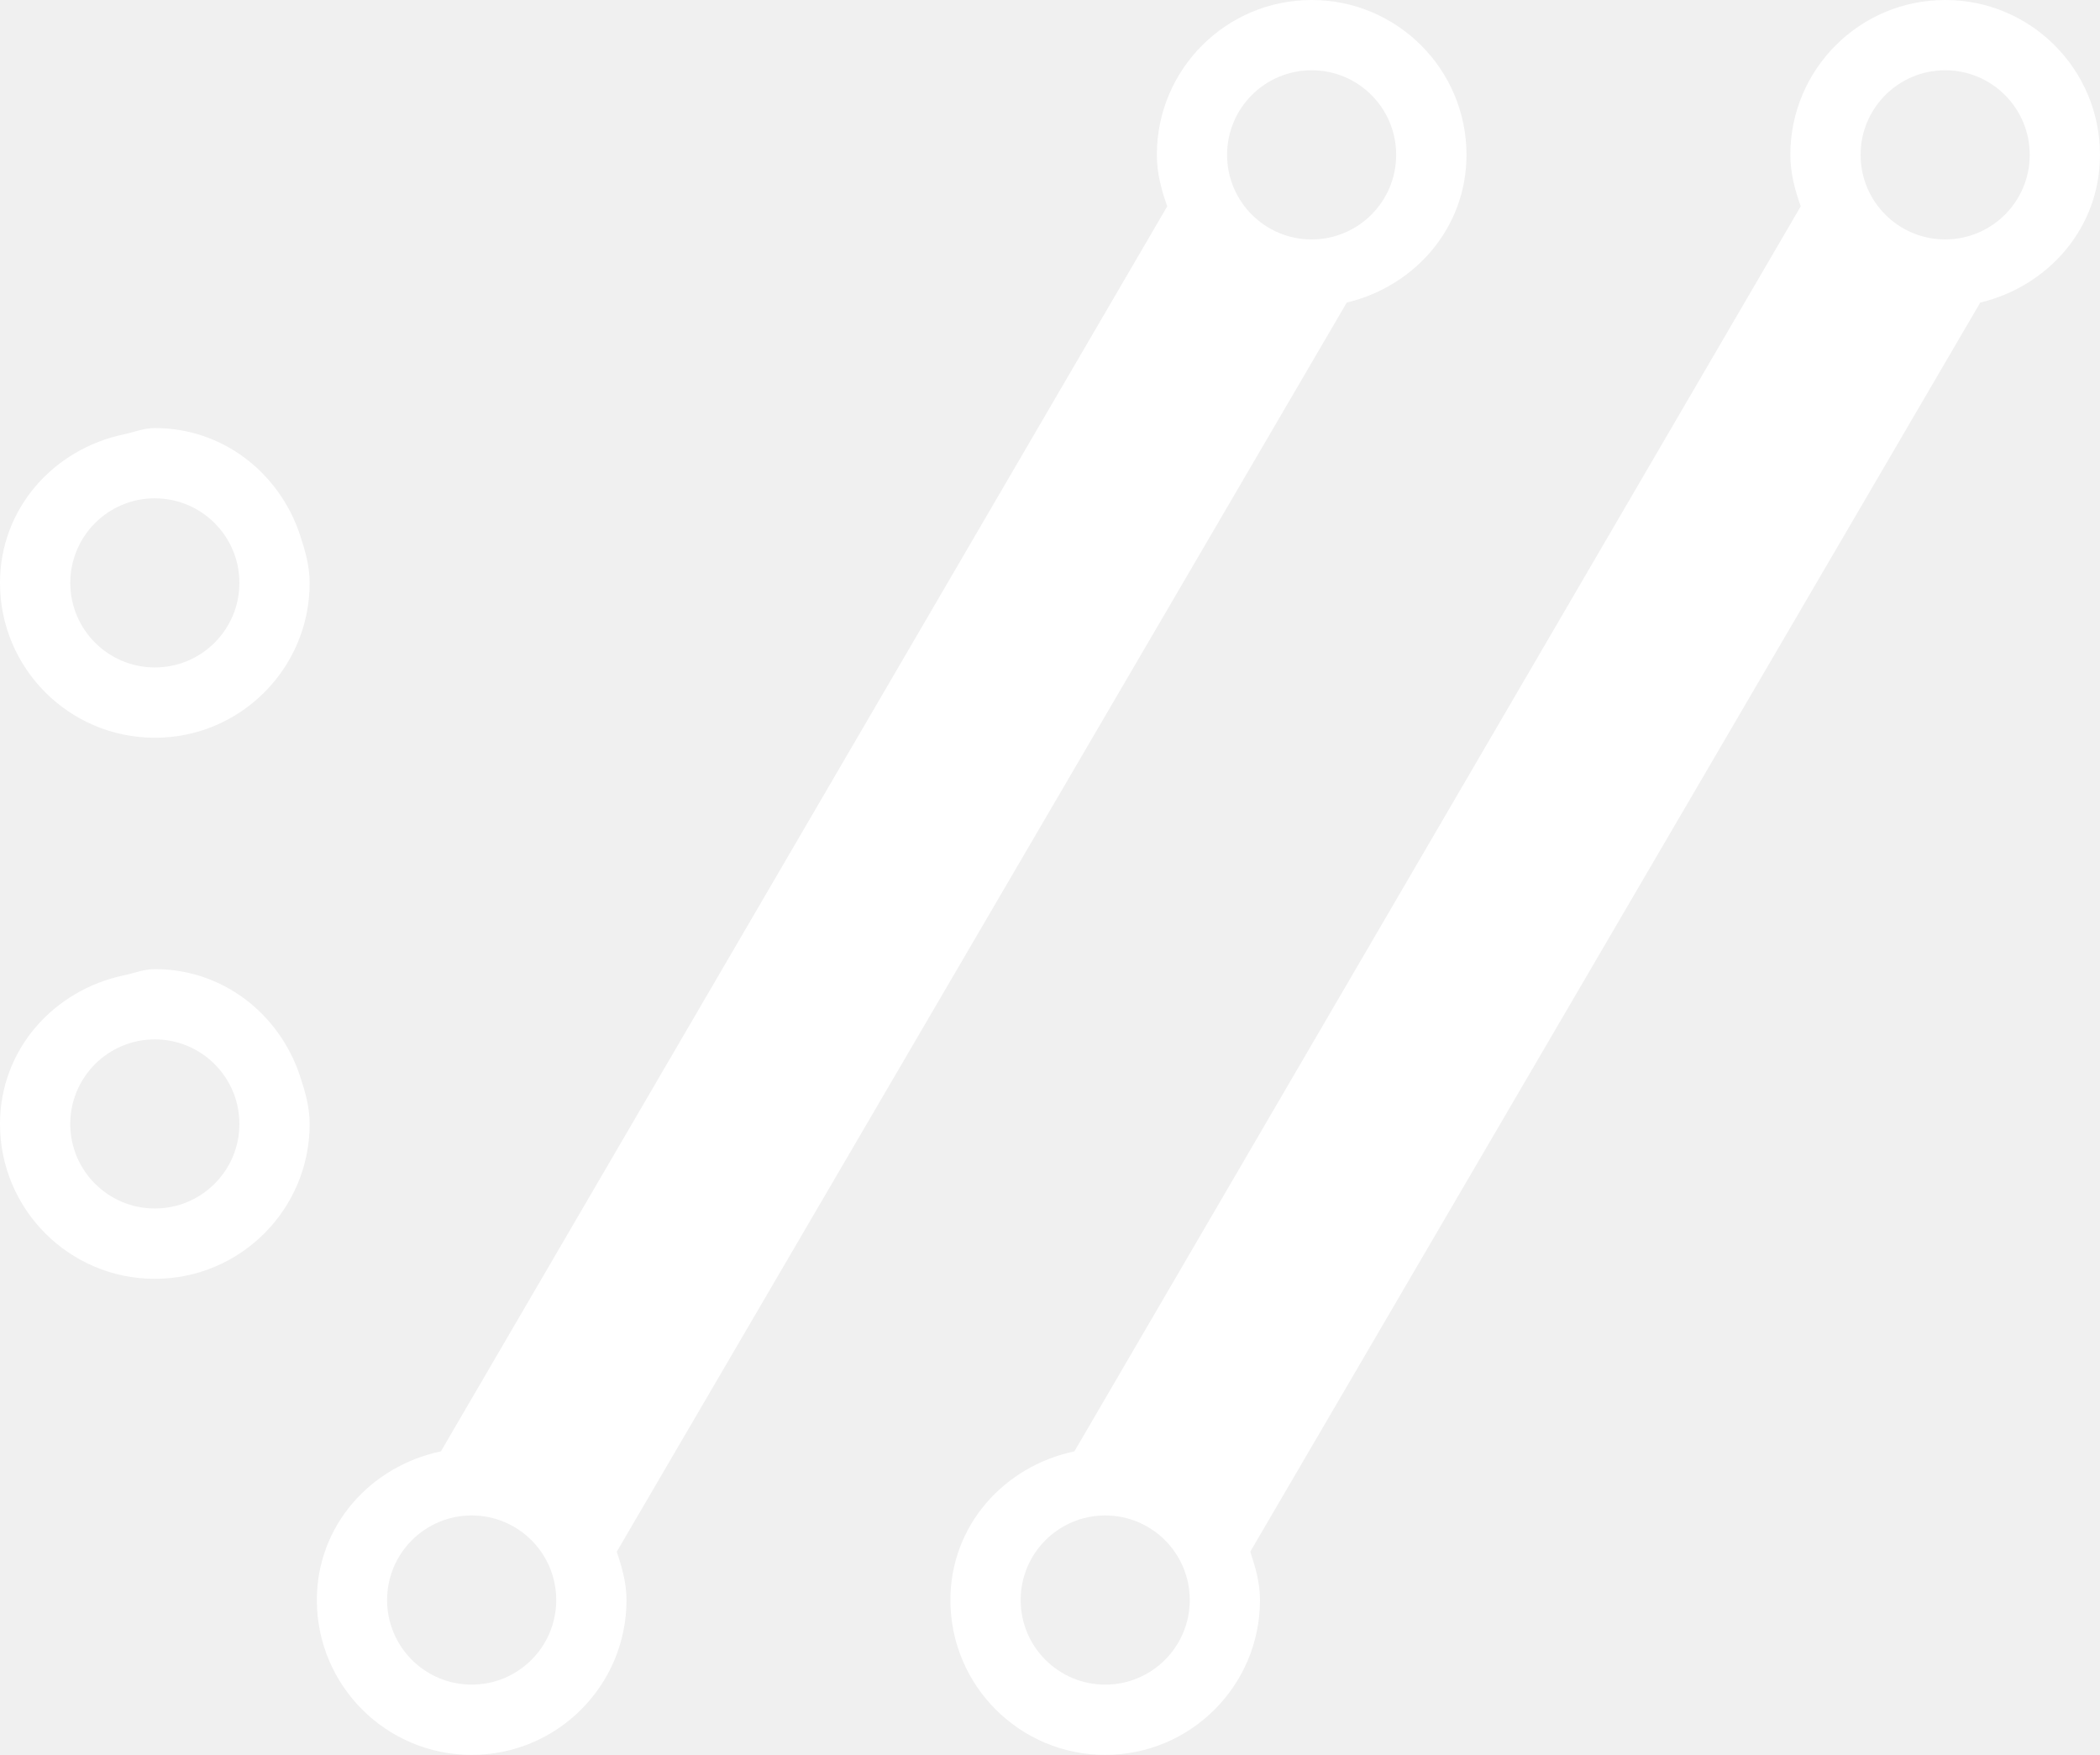
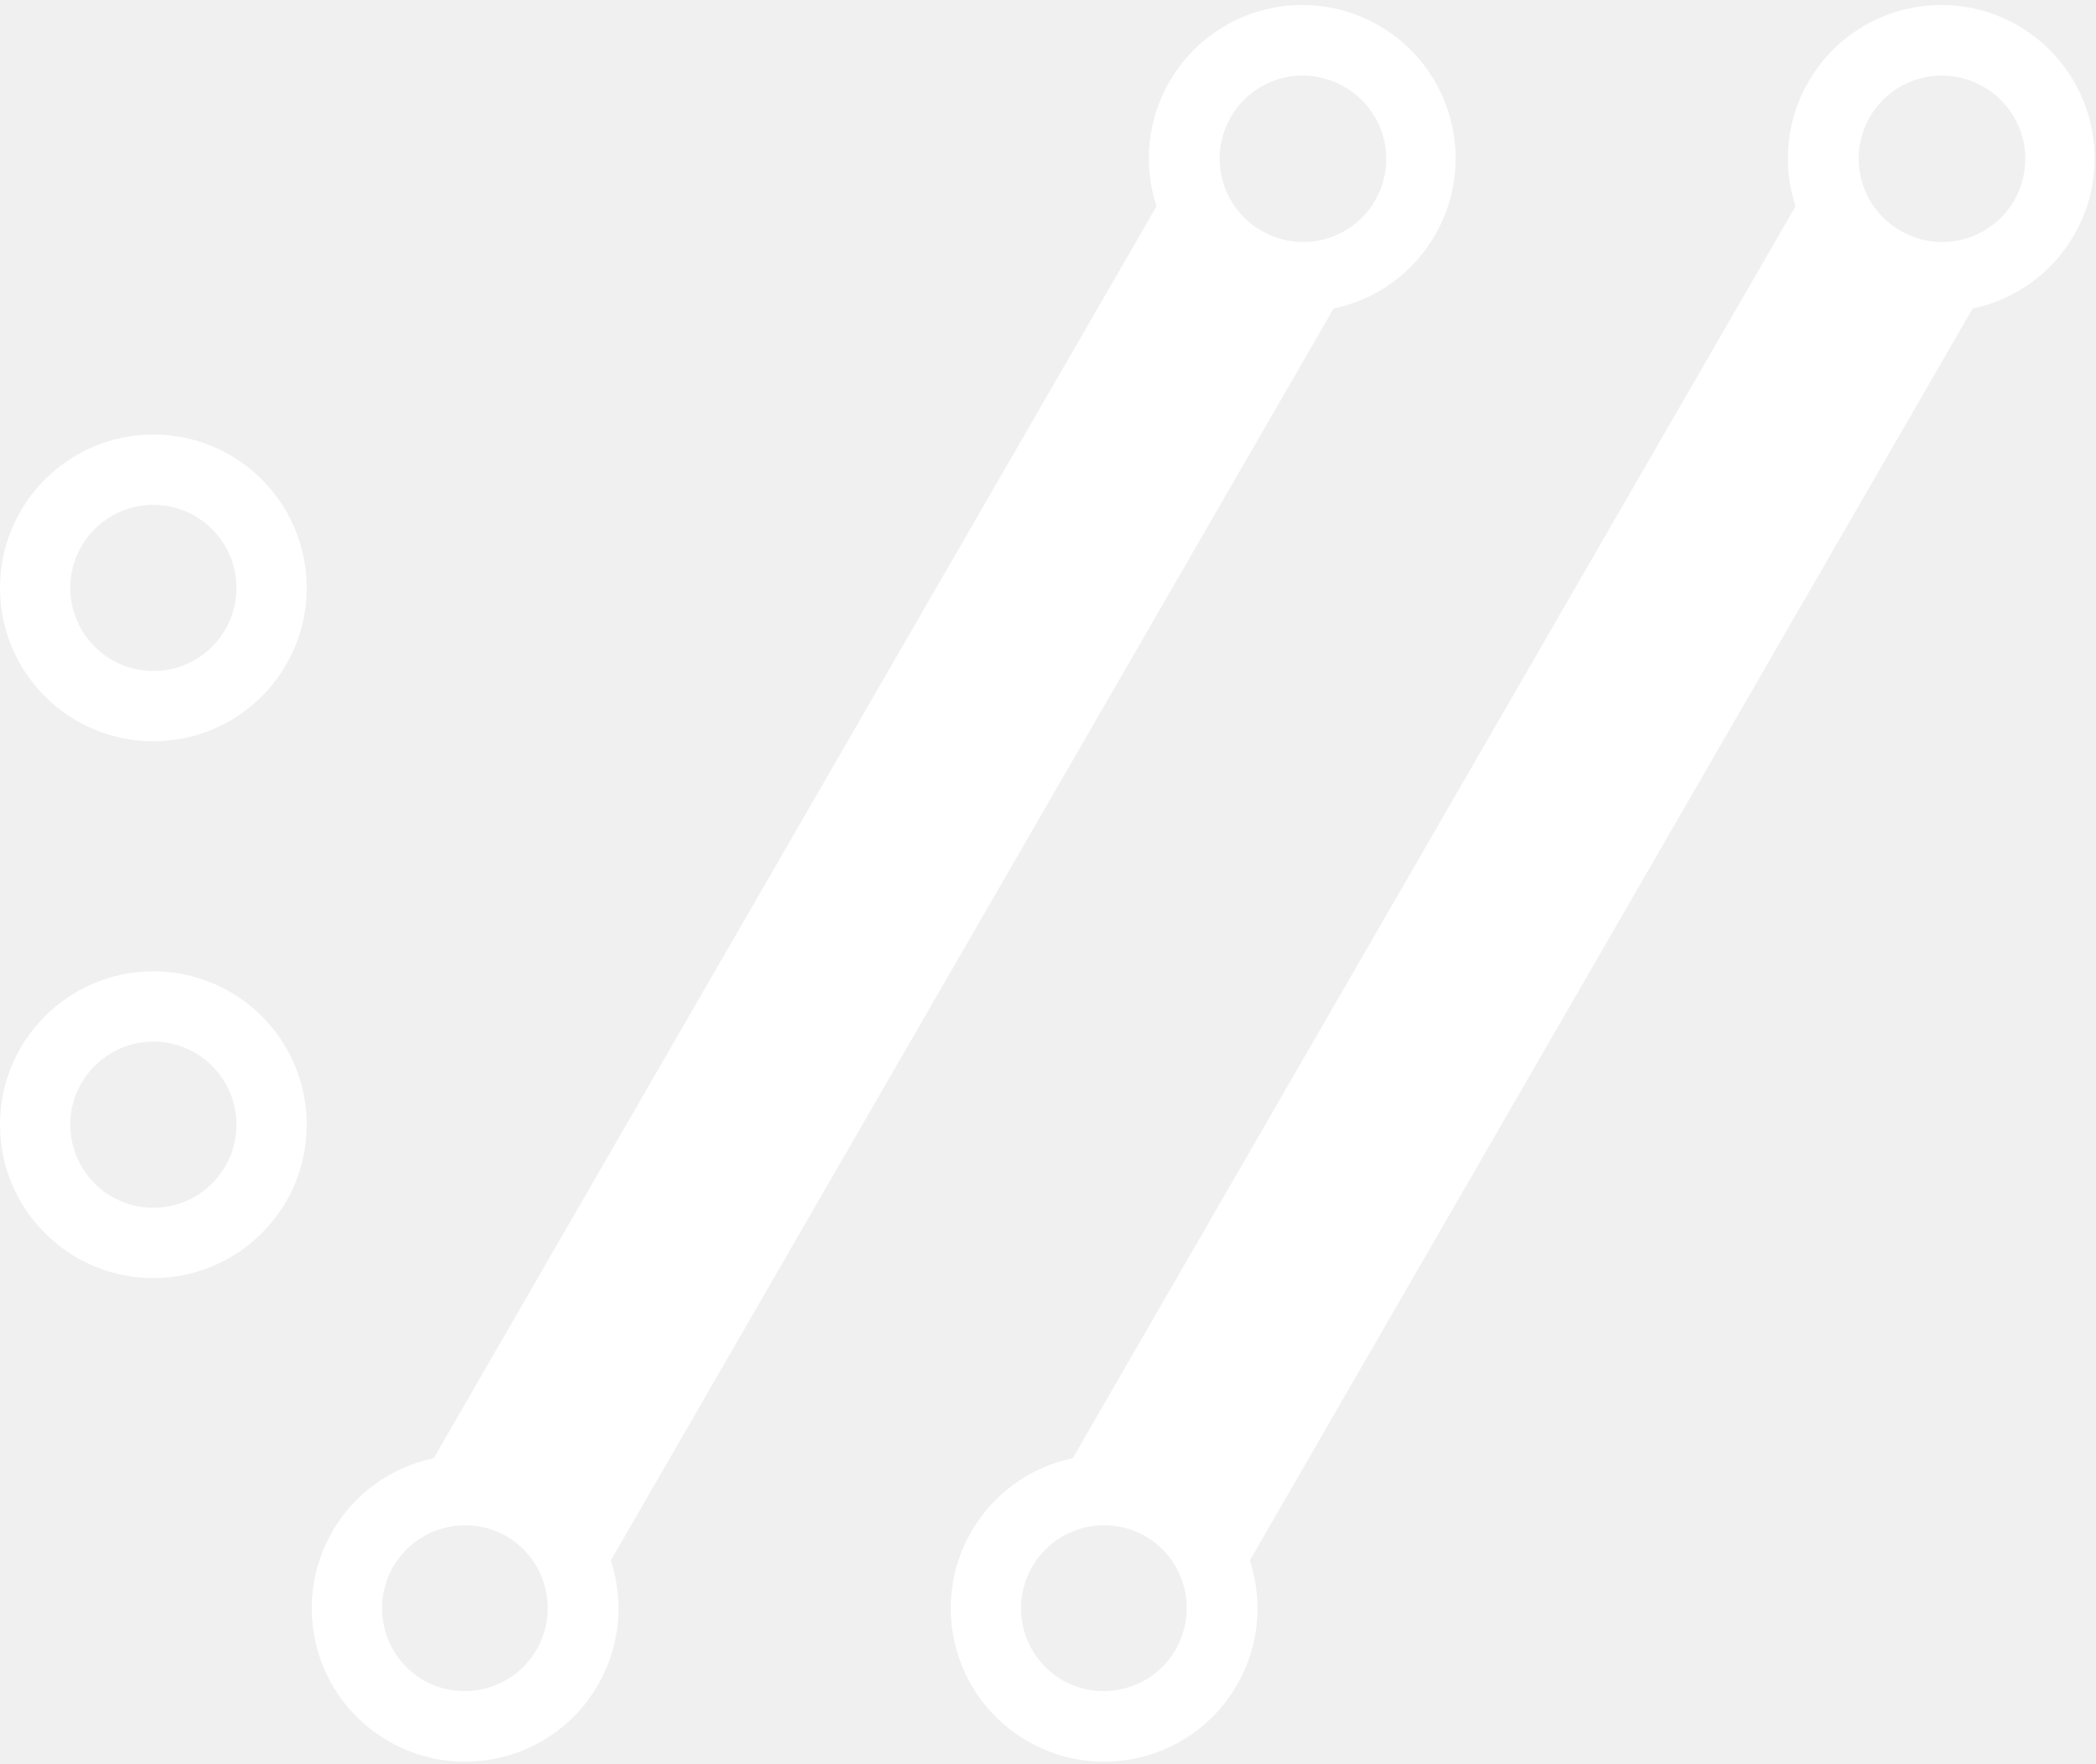
- <svg xmlns="http://www.w3.org/2000/svg" viewBox="0 0 123.184 102.926">
-   <path fill="#fff" d="M114.102 14.043a4.96 4.96 0 0 1-4.961-4.961 4.96 4.96 0 0 1 4.96-4.961 4.96 4.96 0 1 1 0 9.922M64.833 98.805a4.96 4.96 0 0 1-4.961-4.961 4.96 4.96 0 0 1 4.961-4.961 4.957 4.957 0 0 1 4.957 4.96 4.96 4.96 0 0 1-4.957 4.962M114.102 0a9.08 9.08 0 0 0-9.082 9.082c0 1.07.27 2.066.609 3.02L63.023 85.125c-4.117.863-7.273 4.344-7.273 8.719a9.08 9.08 0 0 0 9.082 9.082c5.012 0 9.078-4.067 9.078-9.082 0-1.008-.27-1.93-.57-2.836l42.82-73.262c3.992-.957 7.024-4.379 7.024-8.664A9.08 9.08 0 0 0 114.102 0m-37.16 14.043a4.96 4.96 0 0 1-4.962-4.961 4.96 4.96 0 0 1 4.961-4.961 4.957 4.957 0 0 1 4.957 4.961 4.96 4.96 0 0 1-4.957 4.961M27.668 98.805a4.96 4.96 0 1 1 0-9.922 4.96 4.96 0 0 1 4.96 4.96 4.96 4.96 0 0 1-4.96 4.962M76.942 0a9.08 9.08 0 0 0-9.082 9.082c0 1.07.269 2.066.609 3.02L25.863 85.125c-4.12.863-7.277 4.344-7.277 8.719a9.082 9.082 0 0 0 18.164 0c0-1.008-.27-1.93-.57-2.836L79 17.746c3.992-.957 7.023-4.379 7.023-8.664 0-5.016-4.07-9.082-9.082-9.082M9.082 29.227a4.963 4.963 0 0 1 4.961 4.96 4.96 4.96 0 1 1-4.961-4.961m0 14.044a9.08 9.08 0 0 0 9.082-9.083c0-1.003-.273-1.93-.574-2.835-1.203-3.606-4.5-6.246-8.508-6.246-.64 0-1.203.238-1.809.367C3.156 26.332 0 29.813 0 34.187a9.08 9.08 0 0 0 9.082 9.082M4.121 65.922a4.96 4.96 0 1 1 9.922 0c0 2.738-2.223 4.957-4.961 4.957s-4.961-2.219-4.961-4.957m14.043 0c0-1.008-.273-1.93-.574-2.836-1.203-3.606-4.496-6.246-8.508-6.246-.64 0-1.203.238-1.809.363C3.156 58.066 0 61.547 0 65.922c0 5.012 4.066 9.082 9.082 9.082s9.082-4.07 9.082-9.082" />
+ <svg xmlns="http://www.w3.org/2000/svg" viewBox="0 0 164 138">
+   <path fill="#fff" d="M152.215.395A12 12 0 0 0 141.5 6.393a11.97 11.97 0 0 0-1.008 9.746l-56.556 97.957A11.97 11.97 0 0 0 76 119.842c-3.314 5.739-1.347 13.078 4.393 16.392s13.08 1.348 16.392-4.392a11.97 11.97 0 0 0 1.008-9.746v-.002l56.555-97.955a11.97 11.97 0 0 0 7.937-5.746c3.313-5.74 1.347-13.079-4.392-16.393a11.95 11.95 0 0 0-5.678-1.605m-.461 5.521a6.5 6.5 0 0 1 3.389.848 6.5 6.5 0 1 1-6.5 11.257 6.5 6.5 0 0 1 3.11-12.105m-65.51 113.428a6.5 6.5 0 0 1 3.399.869 6.5 6.5 0 0 1-6.5 11.258 6.5 6.5 0 0 1 3.101-12.127" />
+   <path fill="#fff" d="M102.215.395A12 12 0 0 0 91.5 6.393a11.97 11.97 0 0 0-1.008 9.746l-56.556 97.957A11.97 11.97 0 0 0 26 119.842c-3.314 5.739-1.347 13.078 4.393 16.392s13.08 1.348 16.392-4.392a11.97 11.97 0 0 0 1.008-9.746v-.002l56.555-97.955a11.97 11.97 0 0 0 7.937-5.746c3.313-5.74 1.347-13.079-4.392-16.393a11.95 11.95 0 0 0-5.678-1.605m-.461 5.521a6.5 6.5 0 0 1 3.389.848 6.5 6.5 0 1 1-6.5 11.257 6.5 6.5 0 0 1 3.11-12.105M12 34C5.373 34 0 39.373 0 46s5.373 12 12 12 12-5.373 12-12-5.373-12-12-12m0 5.5a6.5 6.5 0 0 1 0 13 6.5 6.5 0 0 1 0-13M12 76C5.373 76 0 81.373 0 88s5.373 12 12 12 12-5.373 12-12-5.373-12-12-12m0 5.5a6.5 6.5 0 0 1 0 13 6.5 6.5 0 0 1 0-13m24.244 37.844a6.5 6.5 0 0 1 3.399.869 6.5 6.5 0 0 1-6.5 11.258 6.5 6.5 0 0 1 3.101-12.127" />
</svg>
